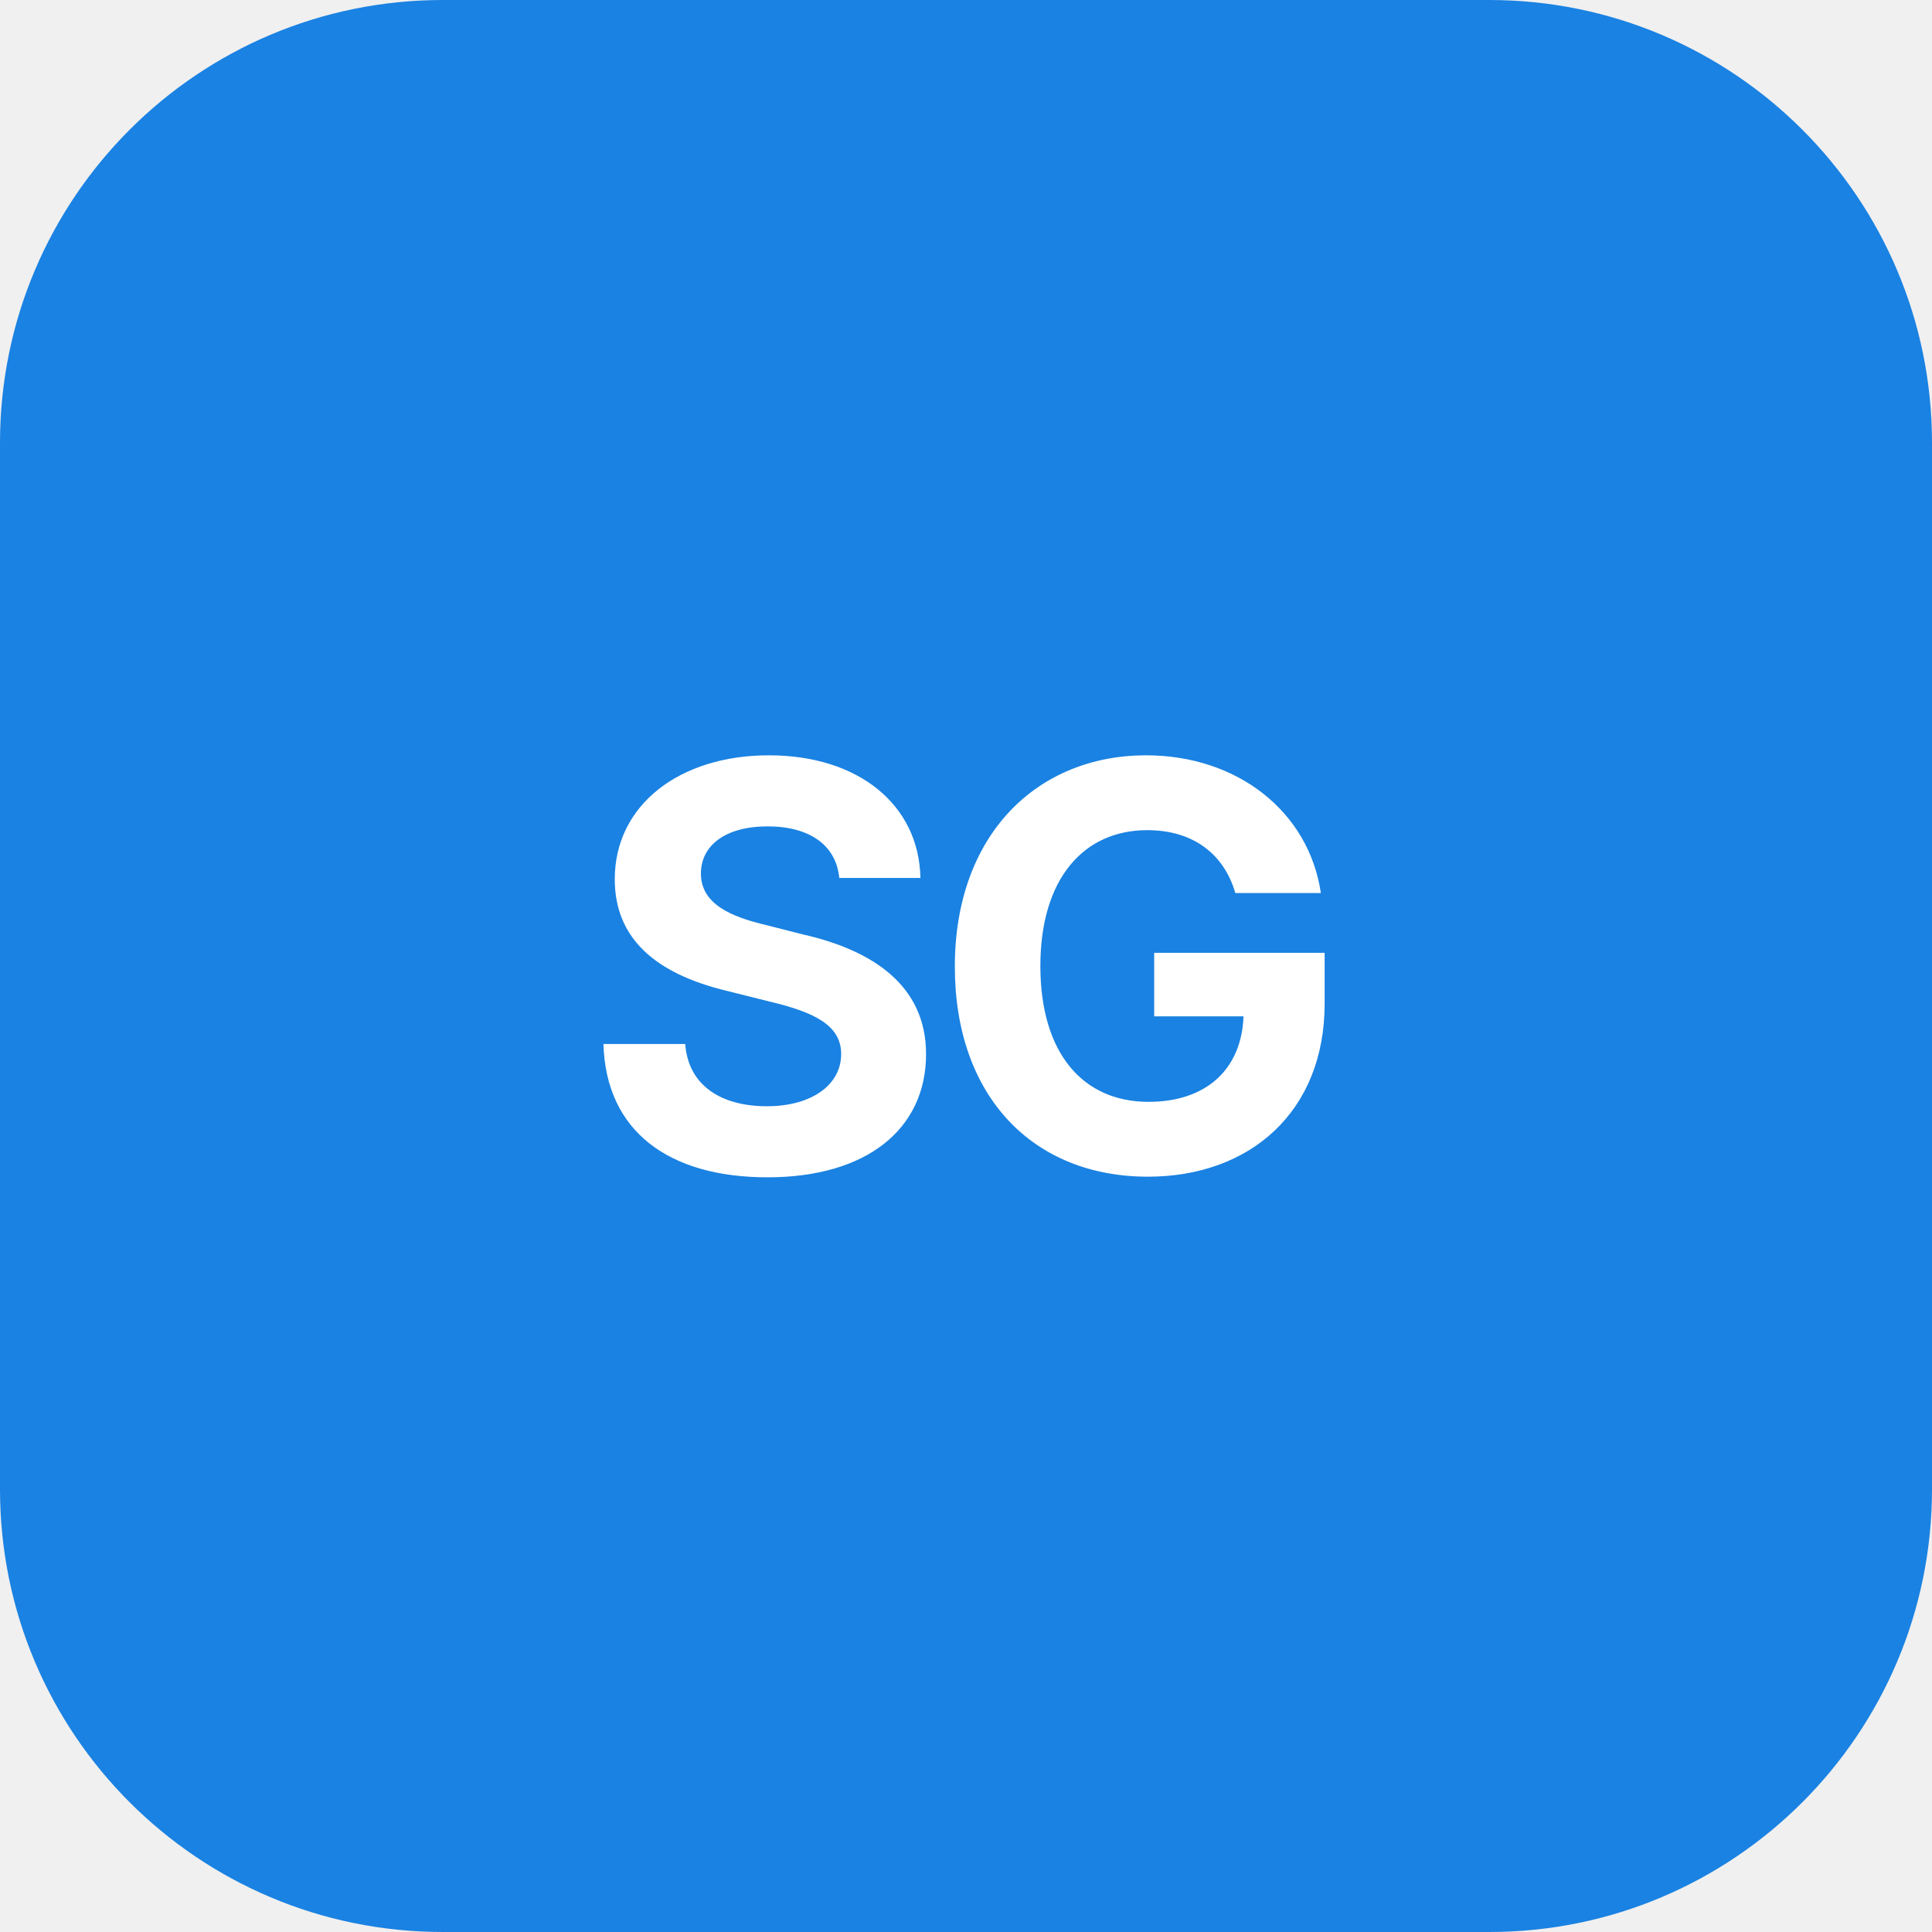
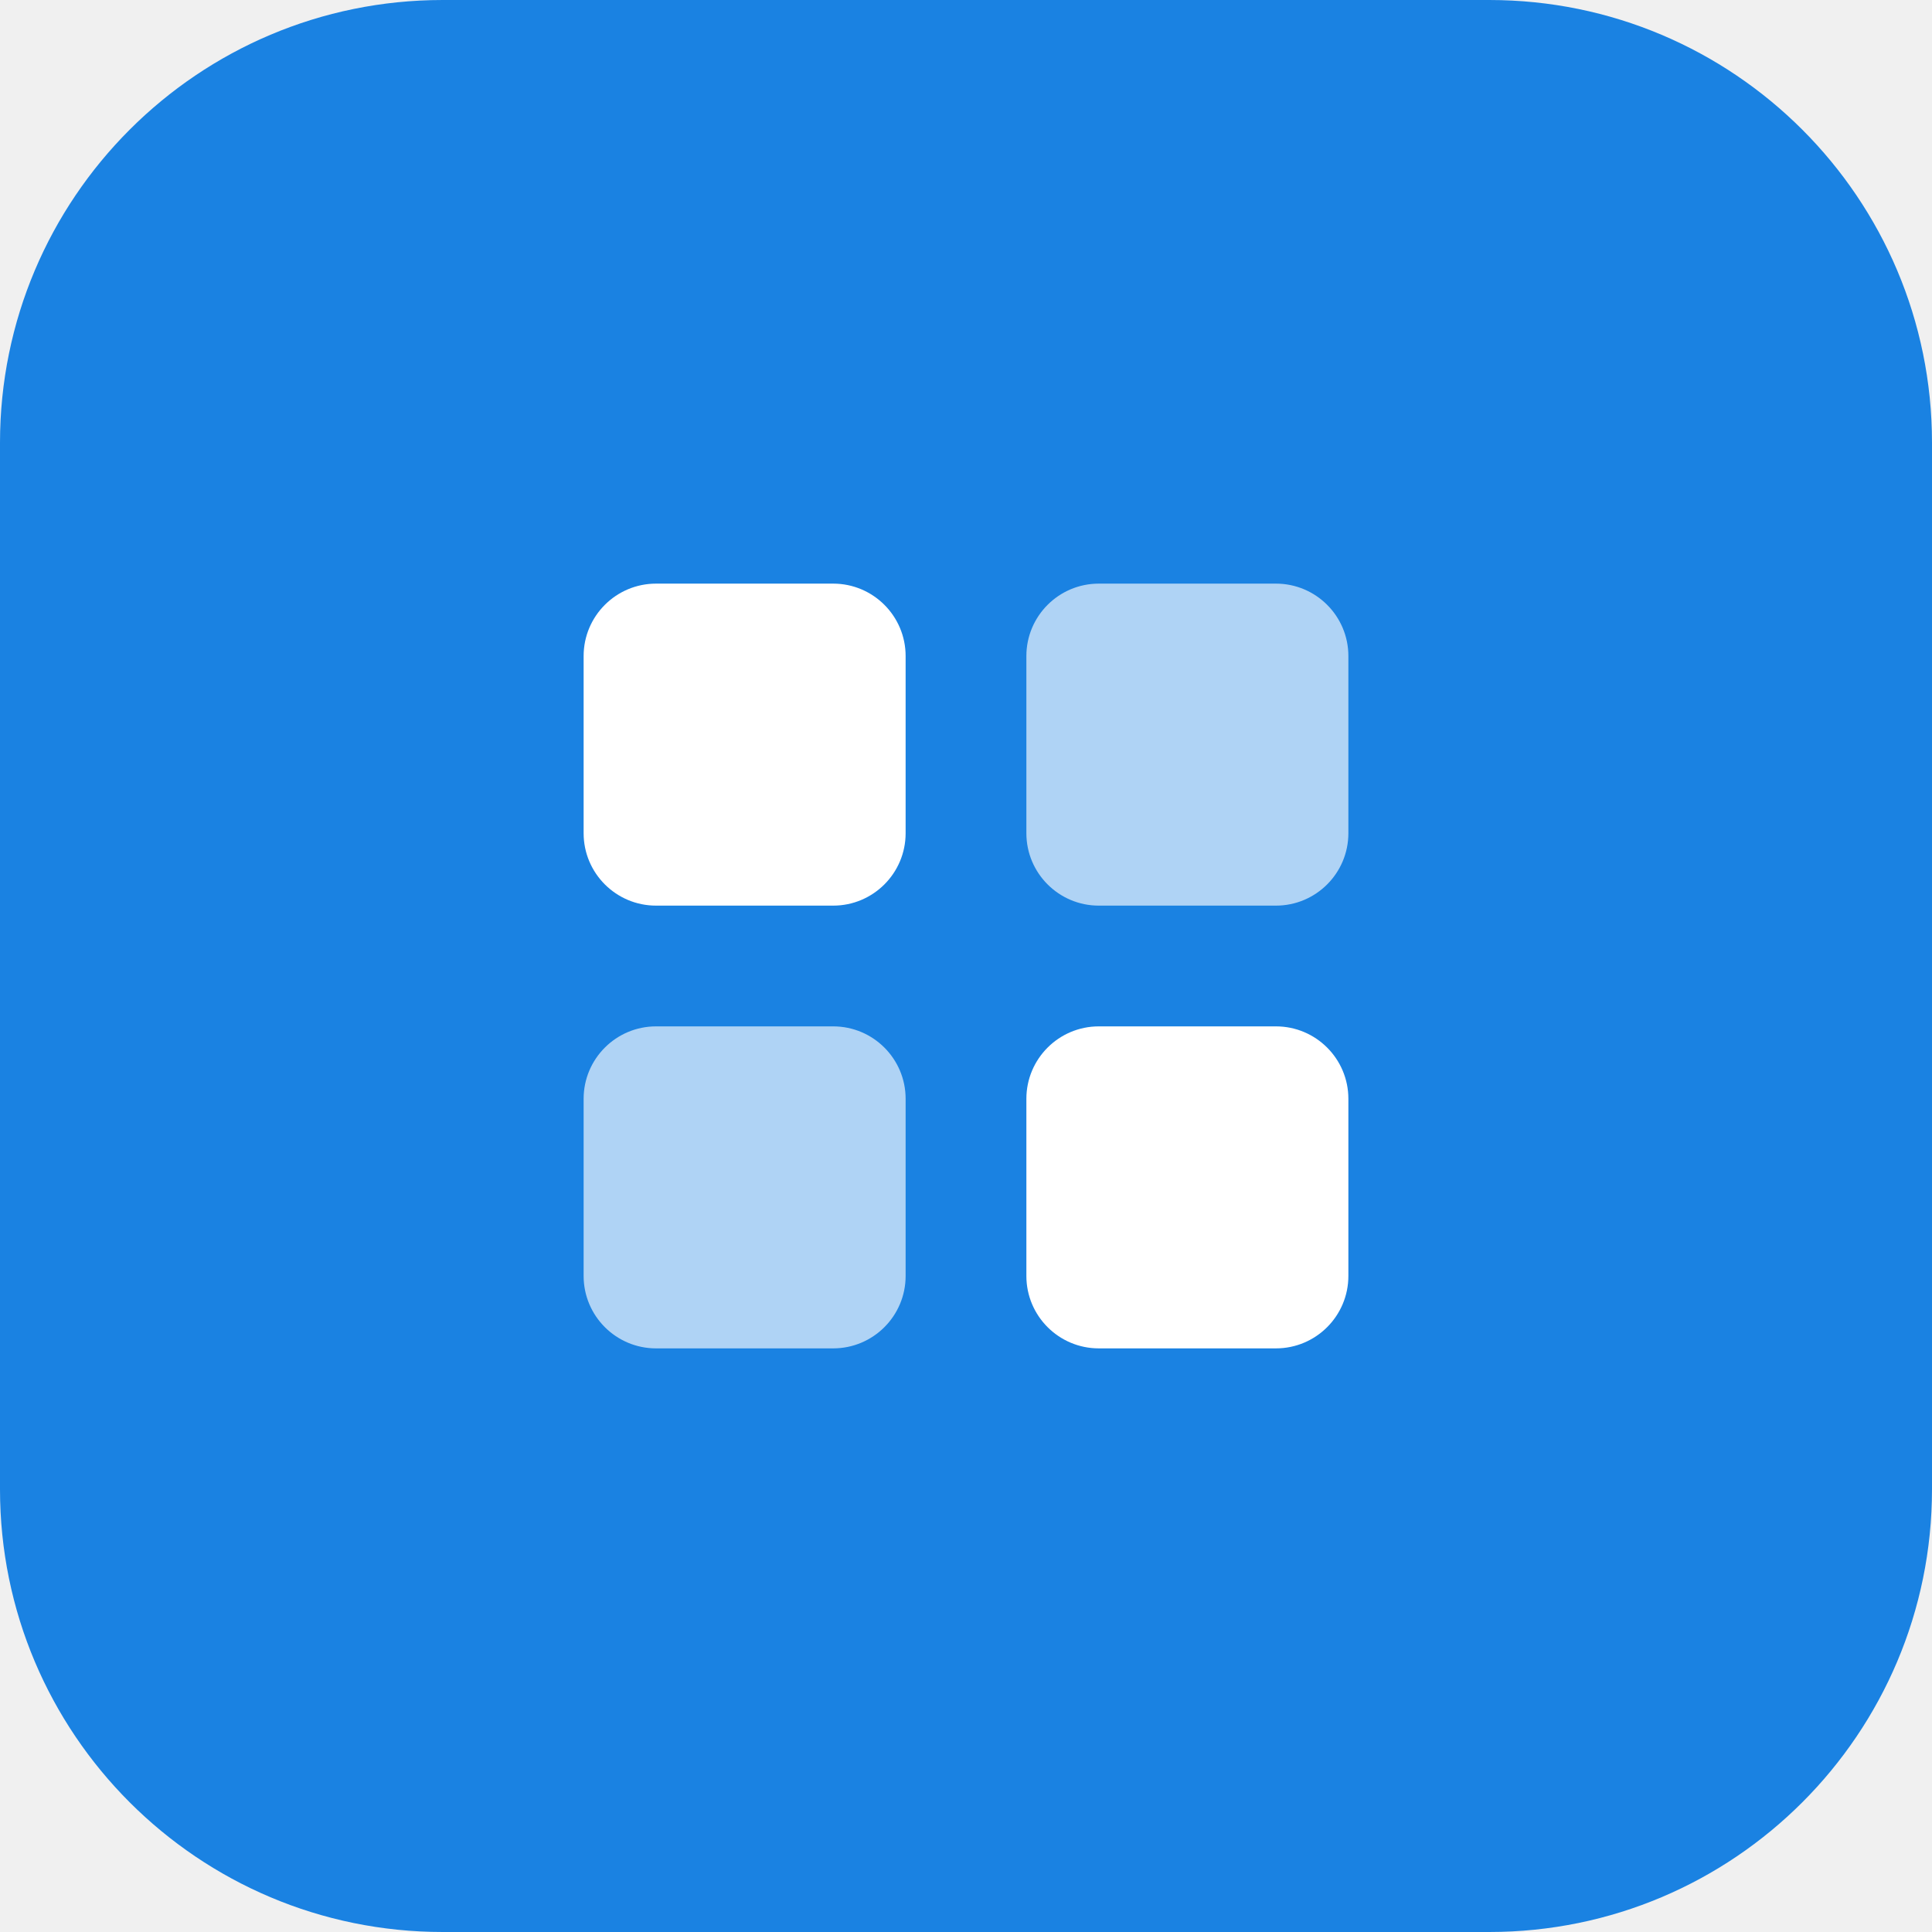
<svg xmlns="http://www.w3.org/2000/svg" viewBox="0 0 48 48" role="img" aria-hidden="true">
  <rect width="48" height="48" rx="11" fill="#1A82E2" />
-   <text x="24" y="24" fill="#FFFFFF" font-family="Inter,Segoe UI,Arial,sans-serif" font-size="14" font-weight="700" text-anchor="middle" dominant-baseline="central" letter-spacing="-.5">SG</text>
+   <rect x="14.5" y="14.5" width="8" height="8" rx="1.8" fill="#FFFFFF" />
+   <rect x="25.5" y="14.5" width="8" height="8" rx="1.8" fill="#FFFFFF" opacity=".65" />
+   <rect x="14.5" y="25.5" width="8" height="8" rx="1.8" fill="#FFFFFF" opacity=".65" />
+   <rect x="25.5" y="25.5" width="8" height="8" rx="1.8" fill="#FFFFFF" />
</svg>
